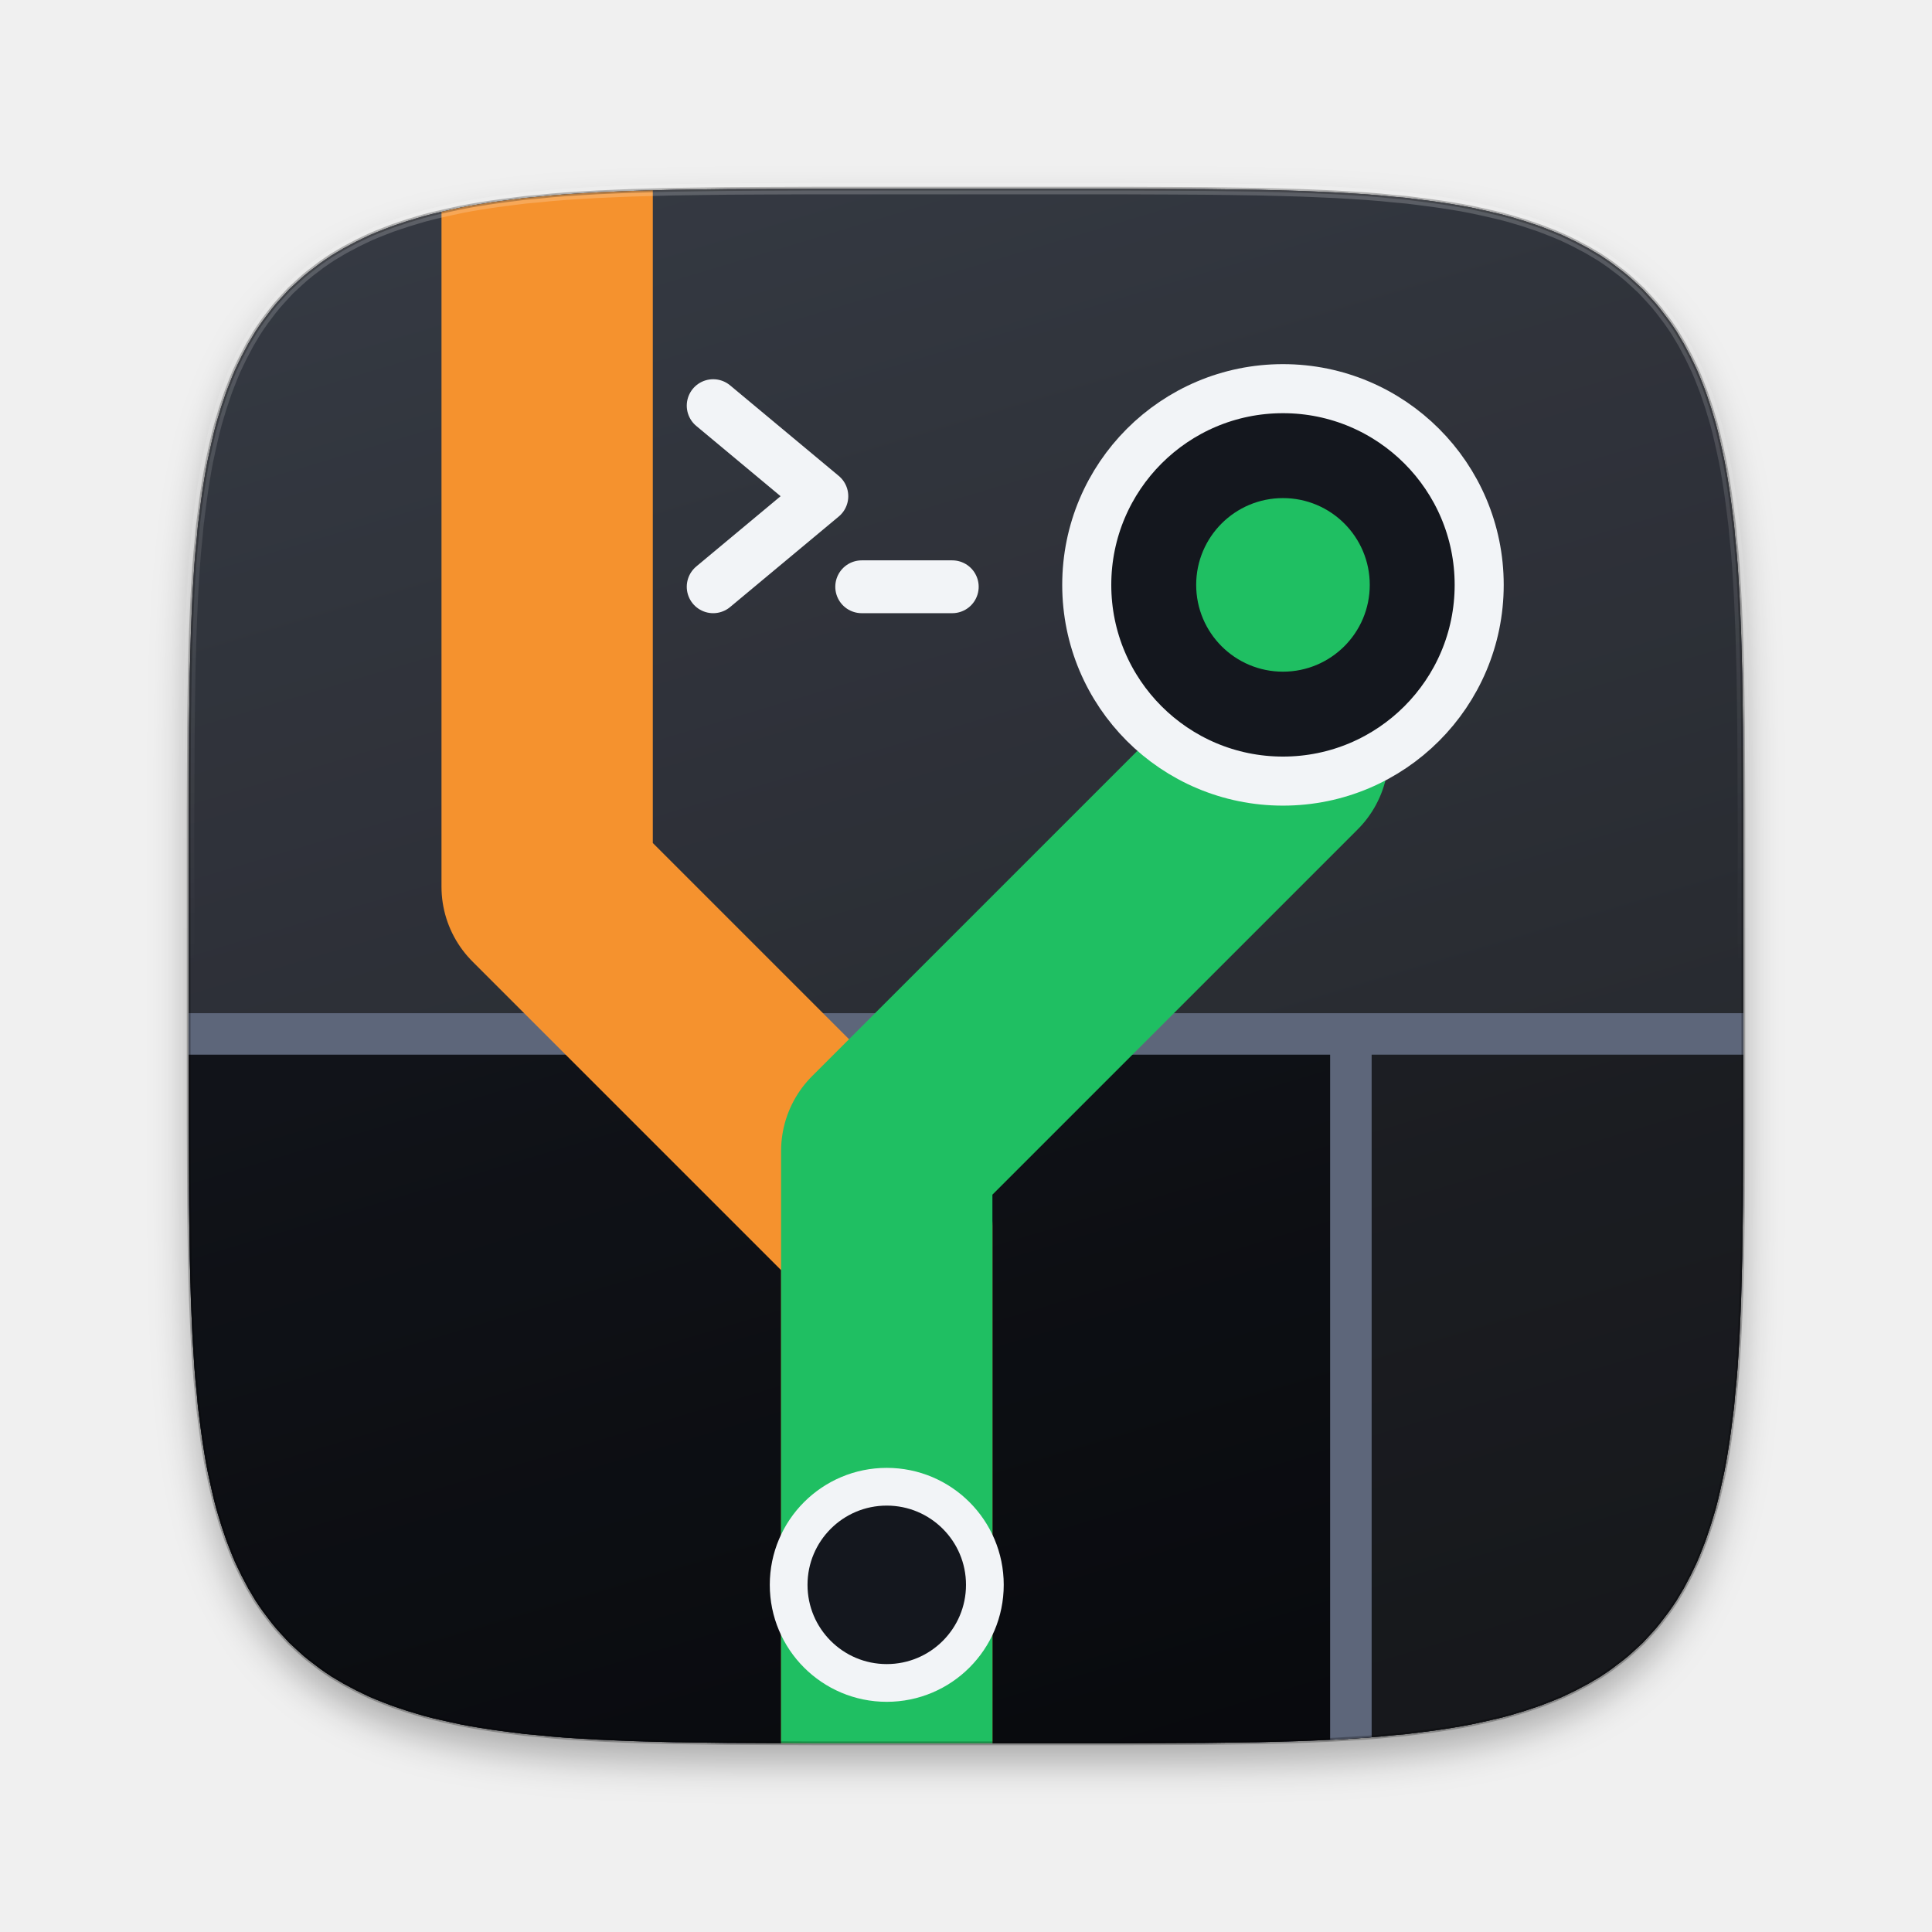
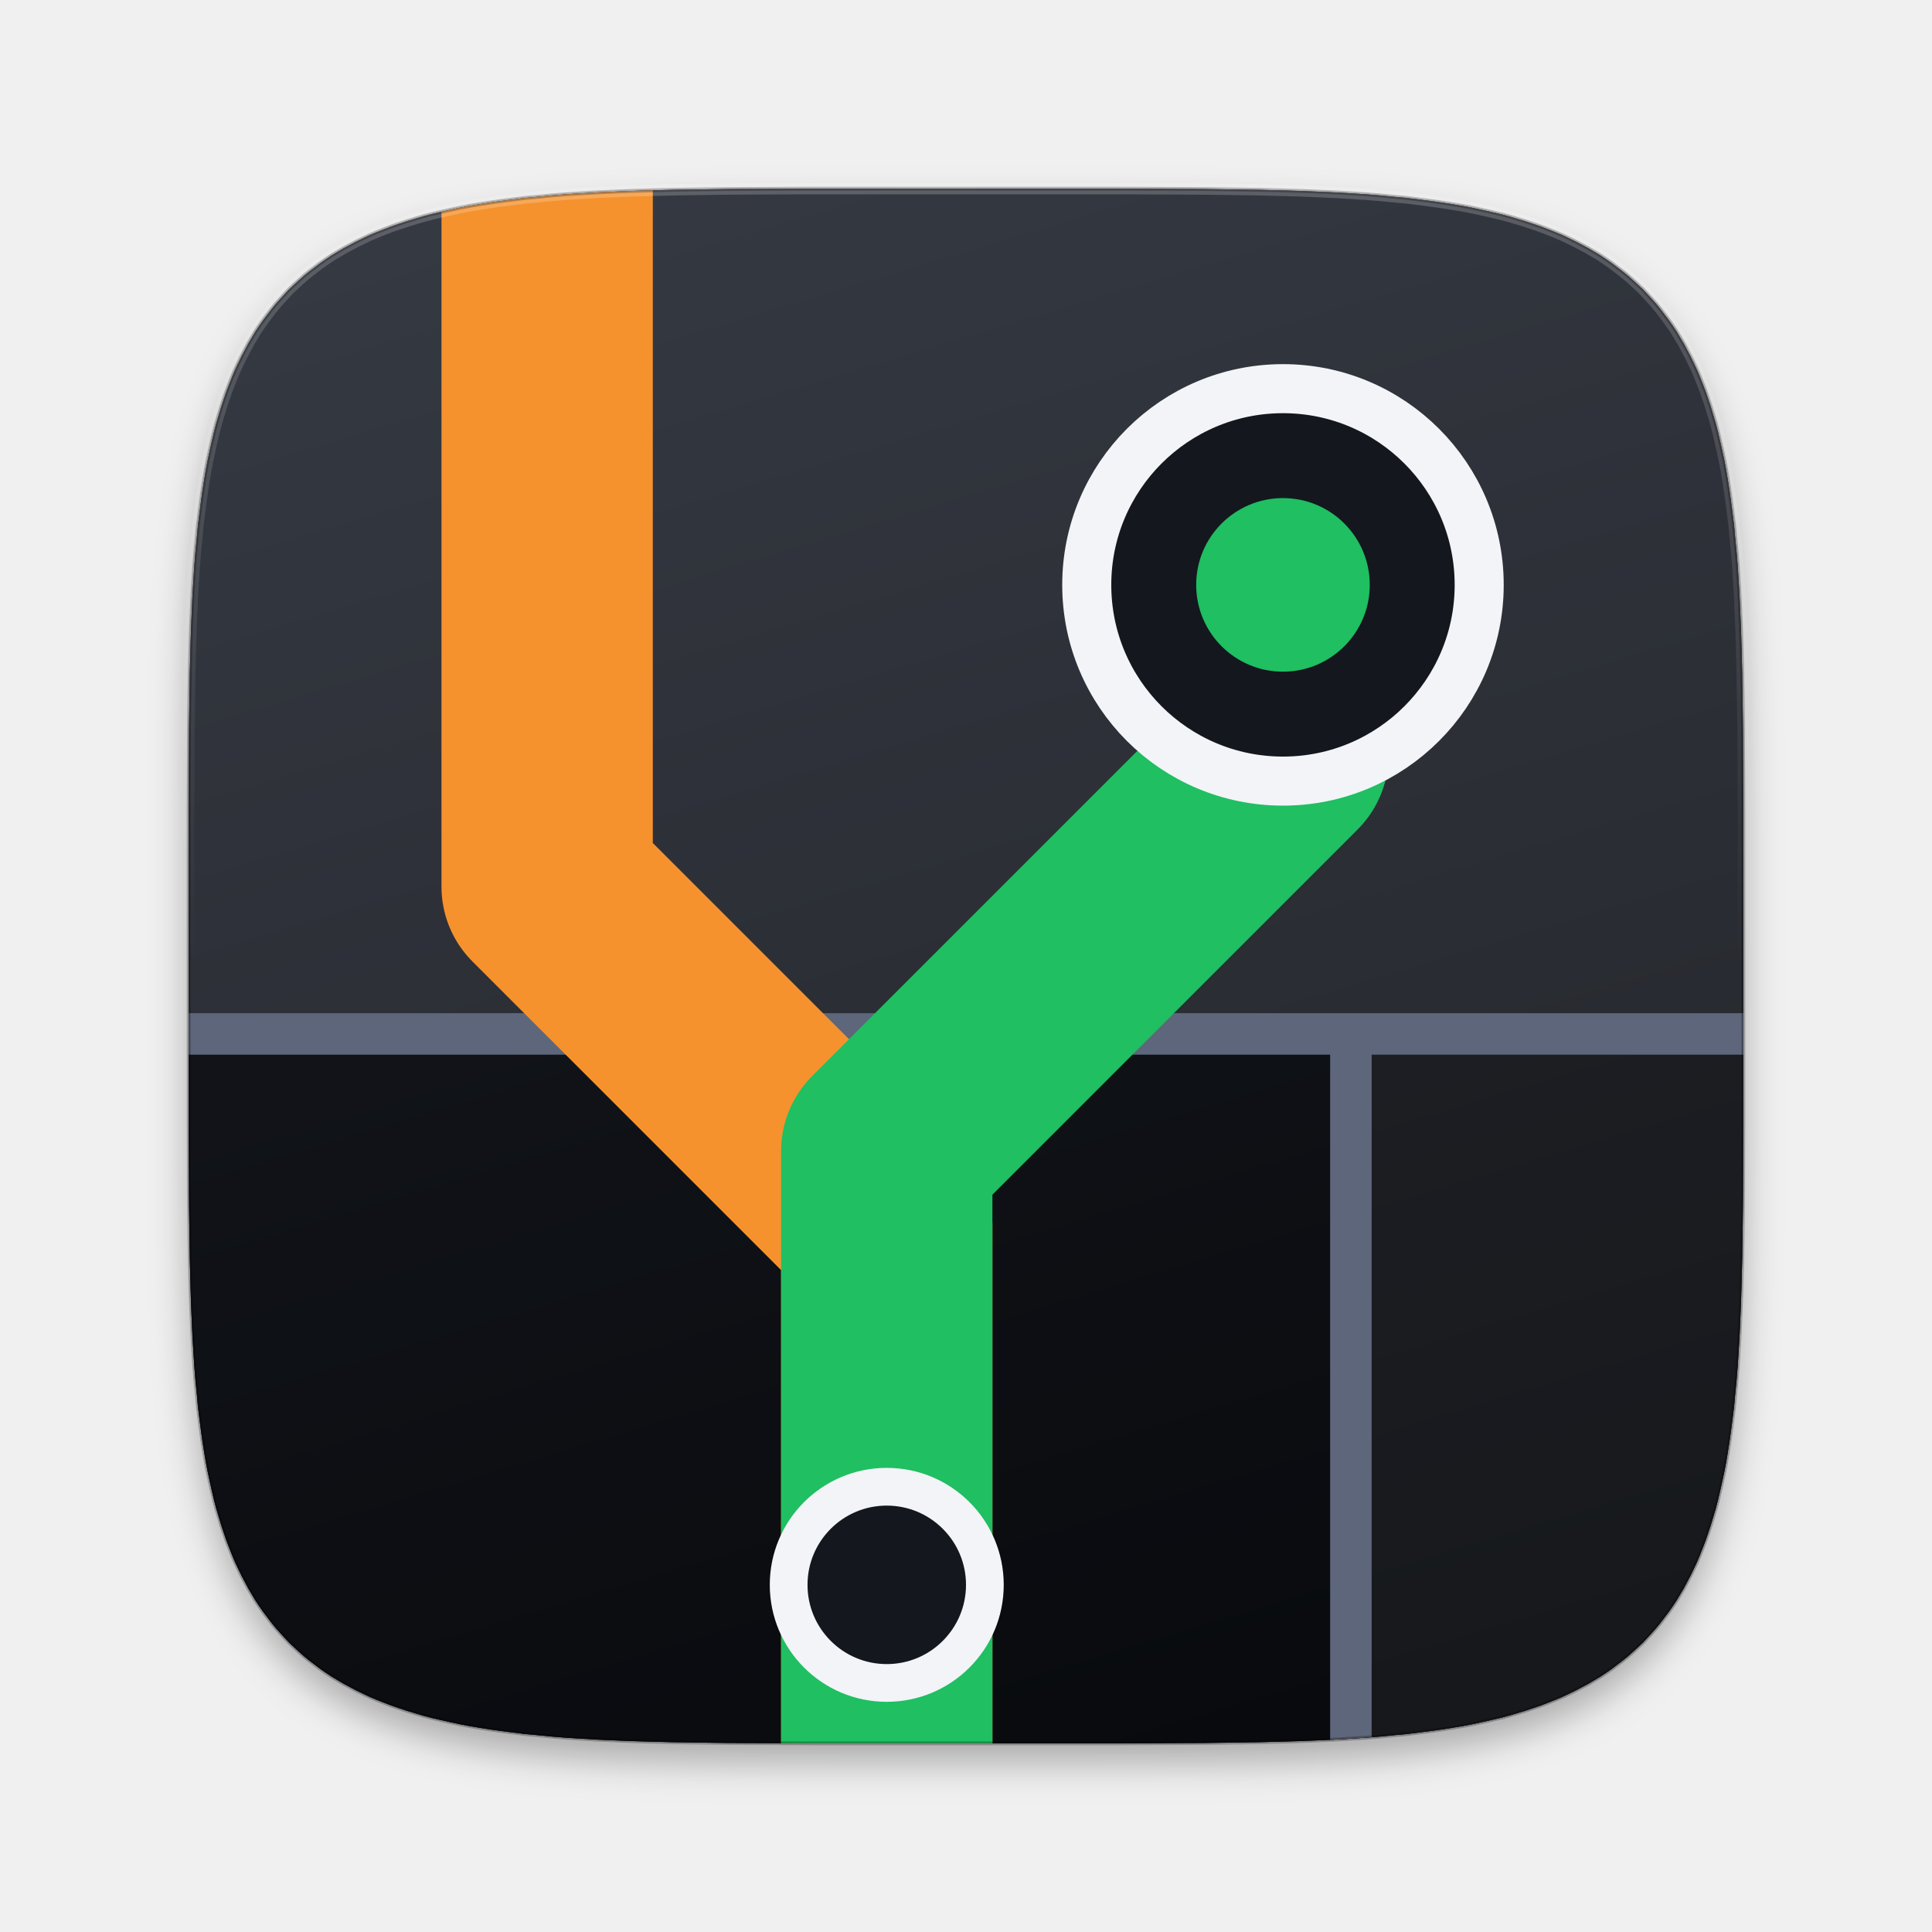
<svg xmlns="http://www.w3.org/2000/svg" viewBox="0 0 1024 1024" width="1024" height="1024">
  <defs>
    <path id="shape" d="M924.0,512.0L924.0,593.6L923.9,619.7L923.8,638.6L923.6,654.0L923.4,667.2L923.1,679.0L922.8,689.5L922.4,699.2L922.0,708.2L921.5,716.5L921.0,724.4L920.4,731.8L919.7,738.8L919.1,745.5L918.3,751.9L917.5,758.1L916.7,763.9L915.8,769.6L914.9,775.0L913.9,780.2L912.8,785.3L911.7,790.2L910.6,794.9L909.4,799.5L908.1,803.9L906.8,808.2L905.4,812.4L904.0,816.5L902.5,820.4L901.0,824.2L899.4,828.0L897.7,831.6L896.0,835.1L894.2,838.5L892.4,841.9L890.5,845.1L888.6,848.3L886.6,851.3L884.5,854.3L882.3,857.2L880.1,860.1L877.9,862.8L875.5,865.5L873.1,868.1L870.7,870.7L868.1,873.1L865.5,875.5L862.8,877.9L860.1,880.1L857.2,882.3L854.3,884.5L851.3,886.6L848.3,888.6L845.1,890.5L841.9,892.4L838.5,894.2L835.1,896.0L831.6,897.7L828.0,899.4L824.2,901.0L820.4,902.5L816.5,904.0L812.4,905.4L808.2,906.8L803.9,908.1L799.5,909.4L794.9,910.6L790.2,911.7L785.3,912.8L780.2,913.9L775.0,914.9L769.6,915.8L763.9,916.7L758.1,917.5L751.9,918.3L745.5,919.1L738.8,919.7L731.8,920.4L724.4,921.0L716.5,921.5L708.2,922.0L699.2,922.4L689.5,922.8L679.0,923.1L667.2,923.4L654.0,923.6L638.6,923.8L619.7,923.9L593.6,924.0L512.0,924.0L430.4,924.0L404.3,923.9L385.4,923.8L370.0,923.6L356.8,923.4L345.0,923.1L334.5,922.8L324.8,922.4L315.8,922.0L307.5,921.5L299.6,921.0L292.2,920.4L285.2,919.7L278.5,919.1L272.1,918.3L265.9,917.5L260.1,916.7L254.4,915.8L249.0,914.9L243.8,913.9L238.7,912.8L233.8,911.7L229.1,910.6L224.5,909.4L220.1,908.1L215.8,906.8L211.6,905.4L207.5,904.0L203.6,902.5L199.8,901.0L196.0,899.4L192.4,897.7L188.9,896.0L185.5,894.2L182.1,892.4L178.9,890.5L175.7,888.6L172.7,886.6L169.7,884.5L166.8,882.3L163.9,880.1L161.2,877.9L158.5,875.5L155.9,873.1L153.3,870.7L150.9,868.1L148.5,865.5L146.1,862.8L143.9,860.1L141.7,857.2L139.5,854.3L137.4,851.3L135.4,848.3L133.5,845.1L131.6,841.9L129.8,838.5L128.0,835.1L126.3,831.6L124.6,828.0L123.0,824.2L121.5,820.4L120.0,816.5L118.6,812.4L117.2,808.2L115.9,803.9L114.6,799.5L113.4,794.9L112.3,790.2L111.2,785.3L110.1,780.2L109.1,775.0L108.2,769.6L107.3,763.9L106.5,758.1L105.7,751.9L104.9,745.5L104.3,738.8L103.6,731.8L103.0,724.4L102.5,716.5L102.0,708.2L101.6,699.2L101.2,689.5L100.9,679.0L100.6,667.2L100.4,654.0L100.2,638.6L100.1,619.7L100.0,593.6L100.0,512.0L100.0,430.4L100.1,404.3L100.2,385.4L100.4,370.0L100.6,356.8L100.9,345.0L101.2,334.5L101.6,324.8L102.0,315.8L102.5,307.5L103.0,299.6L103.6,292.2L104.3,285.2L104.9,278.5L105.7,272.1L106.5,265.9L107.3,260.1L108.2,254.4L109.1,249.0L110.1,243.8L111.2,238.7L112.3,233.8L113.4,229.1L114.6,224.5L115.9,220.1L117.2,215.8L118.6,211.6L120.0,207.5L121.5,203.6L123.0,199.8L124.6,196.0L126.3,192.4L128.0,188.9L129.8,185.5L131.6,182.1L133.5,178.9L135.4,175.7L137.4,172.7L139.5,169.7L141.7,166.8L143.9,163.9L146.1,161.2L148.5,158.5L150.9,155.9L153.3,153.3L155.9,150.9L158.5,148.5L161.2,146.1L163.9,143.9L166.8,141.7L169.7,139.5L172.7,137.4L175.7,135.4L178.9,133.5L182.1,131.6L185.5,129.8L188.9,128.0L192.4,126.3L196.0,124.6L199.8,123.0L203.6,121.5L207.5,120.0L211.6,118.6L215.8,117.2L220.1,115.9L224.5,114.6L229.1,113.4L233.8,112.3L238.7,111.2L243.8,110.1L249.0,109.1L254.4,108.2L260.1,107.3L265.9,106.5L272.1,105.7L278.5,104.9L285.2,104.3L292.2,103.6L299.6,103.0L307.5,102.5L315.8,102.0L324.8,101.6L334.5,101.2L345.0,100.9L356.8,100.6L370.0,100.4L385.4,100.2L404.3,100.1L430.4,100.0L512.0,100.0L593.6,100.0L619.7,100.1L638.6,100.2L654.0,100.4L667.2,100.6L679.0,100.9L689.5,101.2L699.2,101.6L708.2,102.0L716.5,102.5L724.4,103.0L731.8,103.6L738.8,104.3L745.5,104.9L751.9,105.7L758.1,106.5L763.9,107.3L769.6,108.2L775.0,109.1L780.2,110.1L785.3,111.2L790.2,112.3L794.9,113.4L799.5,114.6L803.9,115.9L808.2,117.2L812.4,118.6L816.5,120.0L820.4,121.5L824.2,123.0L828.0,124.6L831.6,126.3L835.1,128.0L838.5,129.8L841.9,131.6L845.1,133.5L848.3,135.4L851.3,137.4L854.3,139.5L857.2,141.7L860.1,143.9L862.8,146.1L865.5,148.5L868.1,150.9L870.7,153.3L873.1,155.9L875.5,158.5L877.9,161.2L880.1,163.9L882.3,166.8L884.5,169.7L886.6,172.7L888.6,175.7L890.5,178.9L892.4,182.1L894.2,185.5L896.0,188.9L897.7,192.4L899.4,196.0L901.0,199.8L902.5,203.6L904.0,207.5L905.4,211.6L906.8,215.8L908.1,220.1L909.4,224.5L910.6,229.1L911.7,233.8L912.8,238.7L913.9,243.8L914.9,249.0L915.8,254.4L916.7,260.1L917.5,265.9L918.3,272.1L919.1,278.5L919.7,285.2L920.4,292.2L921.0,299.6L921.5,307.5L922.0,315.8L922.4,324.8L922.8,334.5L923.1,345.0L923.4,356.8L923.6,370.0L923.8,385.4L923.9,404.3L924.0,430.4Z" />
    <clipPath id="clip">
      <use href="#shape" />
    </clipPath>
    <linearGradient id="bg" x1="0" y1="0" x2="0.3" y2="1">
      <stop offset="0" stop-color="#252a35" />
      <stop offset="1" stop-color="#0c0e13" />
    </linearGradient>
    <linearGradient id="rim" x1="0" y1="0" x2="0" y2="1">
      <stop offset="0" stop-color="#fff" stop-opacity=".2" />
      <stop offset=".5" stop-color="#fff" stop-opacity="0" />
    </linearGradient>
    <filter id="shadow" x="-10%" y="-10%" width="120%" height="125%">
      <feDropShadow dx="0" dy="10" stdDeviation="10" flood-color="#000" flood-opacity=".3" />
    </filter>
  </defs>
  <use href="#shape" fill="#0c0e13" filter="url(#shadow)" />
  <g clip-path="url(#clip)">
    <rect width="1024" height="1024" fill="url(#bg)" />
    <rect x="0" y="0" width="1024" height="548" fill="#fff" opacity=".09" />
    <rect x="0" y="548" width="1024" height="500" fill="#000" opacity=".28" />
    <rect x="716" y="548" width="400" height="500" fill="#fff" opacity=".06" />
    <path d="M0 548 H1024 M716 548 V1024" fill="none" stroke="#5d667a" stroke-width="22" />
    <path d="M470 1000 V650 L290 470 V-10" fill="none" stroke="#f5922e" stroke-width="112" stroke-linejoin="round" />
    <path d="M470 1000 V610 L680 400 V310" fill="none" stroke="#1fbf62" stroke-width="112" stroke-linejoin="round" />
    <circle cx="470" cy="840" r="52" fill="#14171e" stroke="#f2f4f7" stroke-width="20" />
    <circle cx="680" cy="310" r="104" fill="#14171e" stroke="#f2f4f7" stroke-width="26" />
    <circle cx="680" cy="310" r="46" fill="#1fbf62" />
-     <polyline points="378,215 435.6,263.0 378,311" fill="none" stroke="#f2f4f7" stroke-width="28" stroke-linecap="round" stroke-linejoin="round" />
-     <line x1="456.72" y1="311" x2="504.72" y2="311" stroke="#f2f4f7" stroke-width="28" stroke-linecap="round" />
  </g>
  <use href="#shape" fill="none" stroke="url(#rim)" stroke-width="6" />
  <use href="#shape" fill="none" stroke="#000" stroke-opacity=".25" stroke-width="2" />
</svg>
